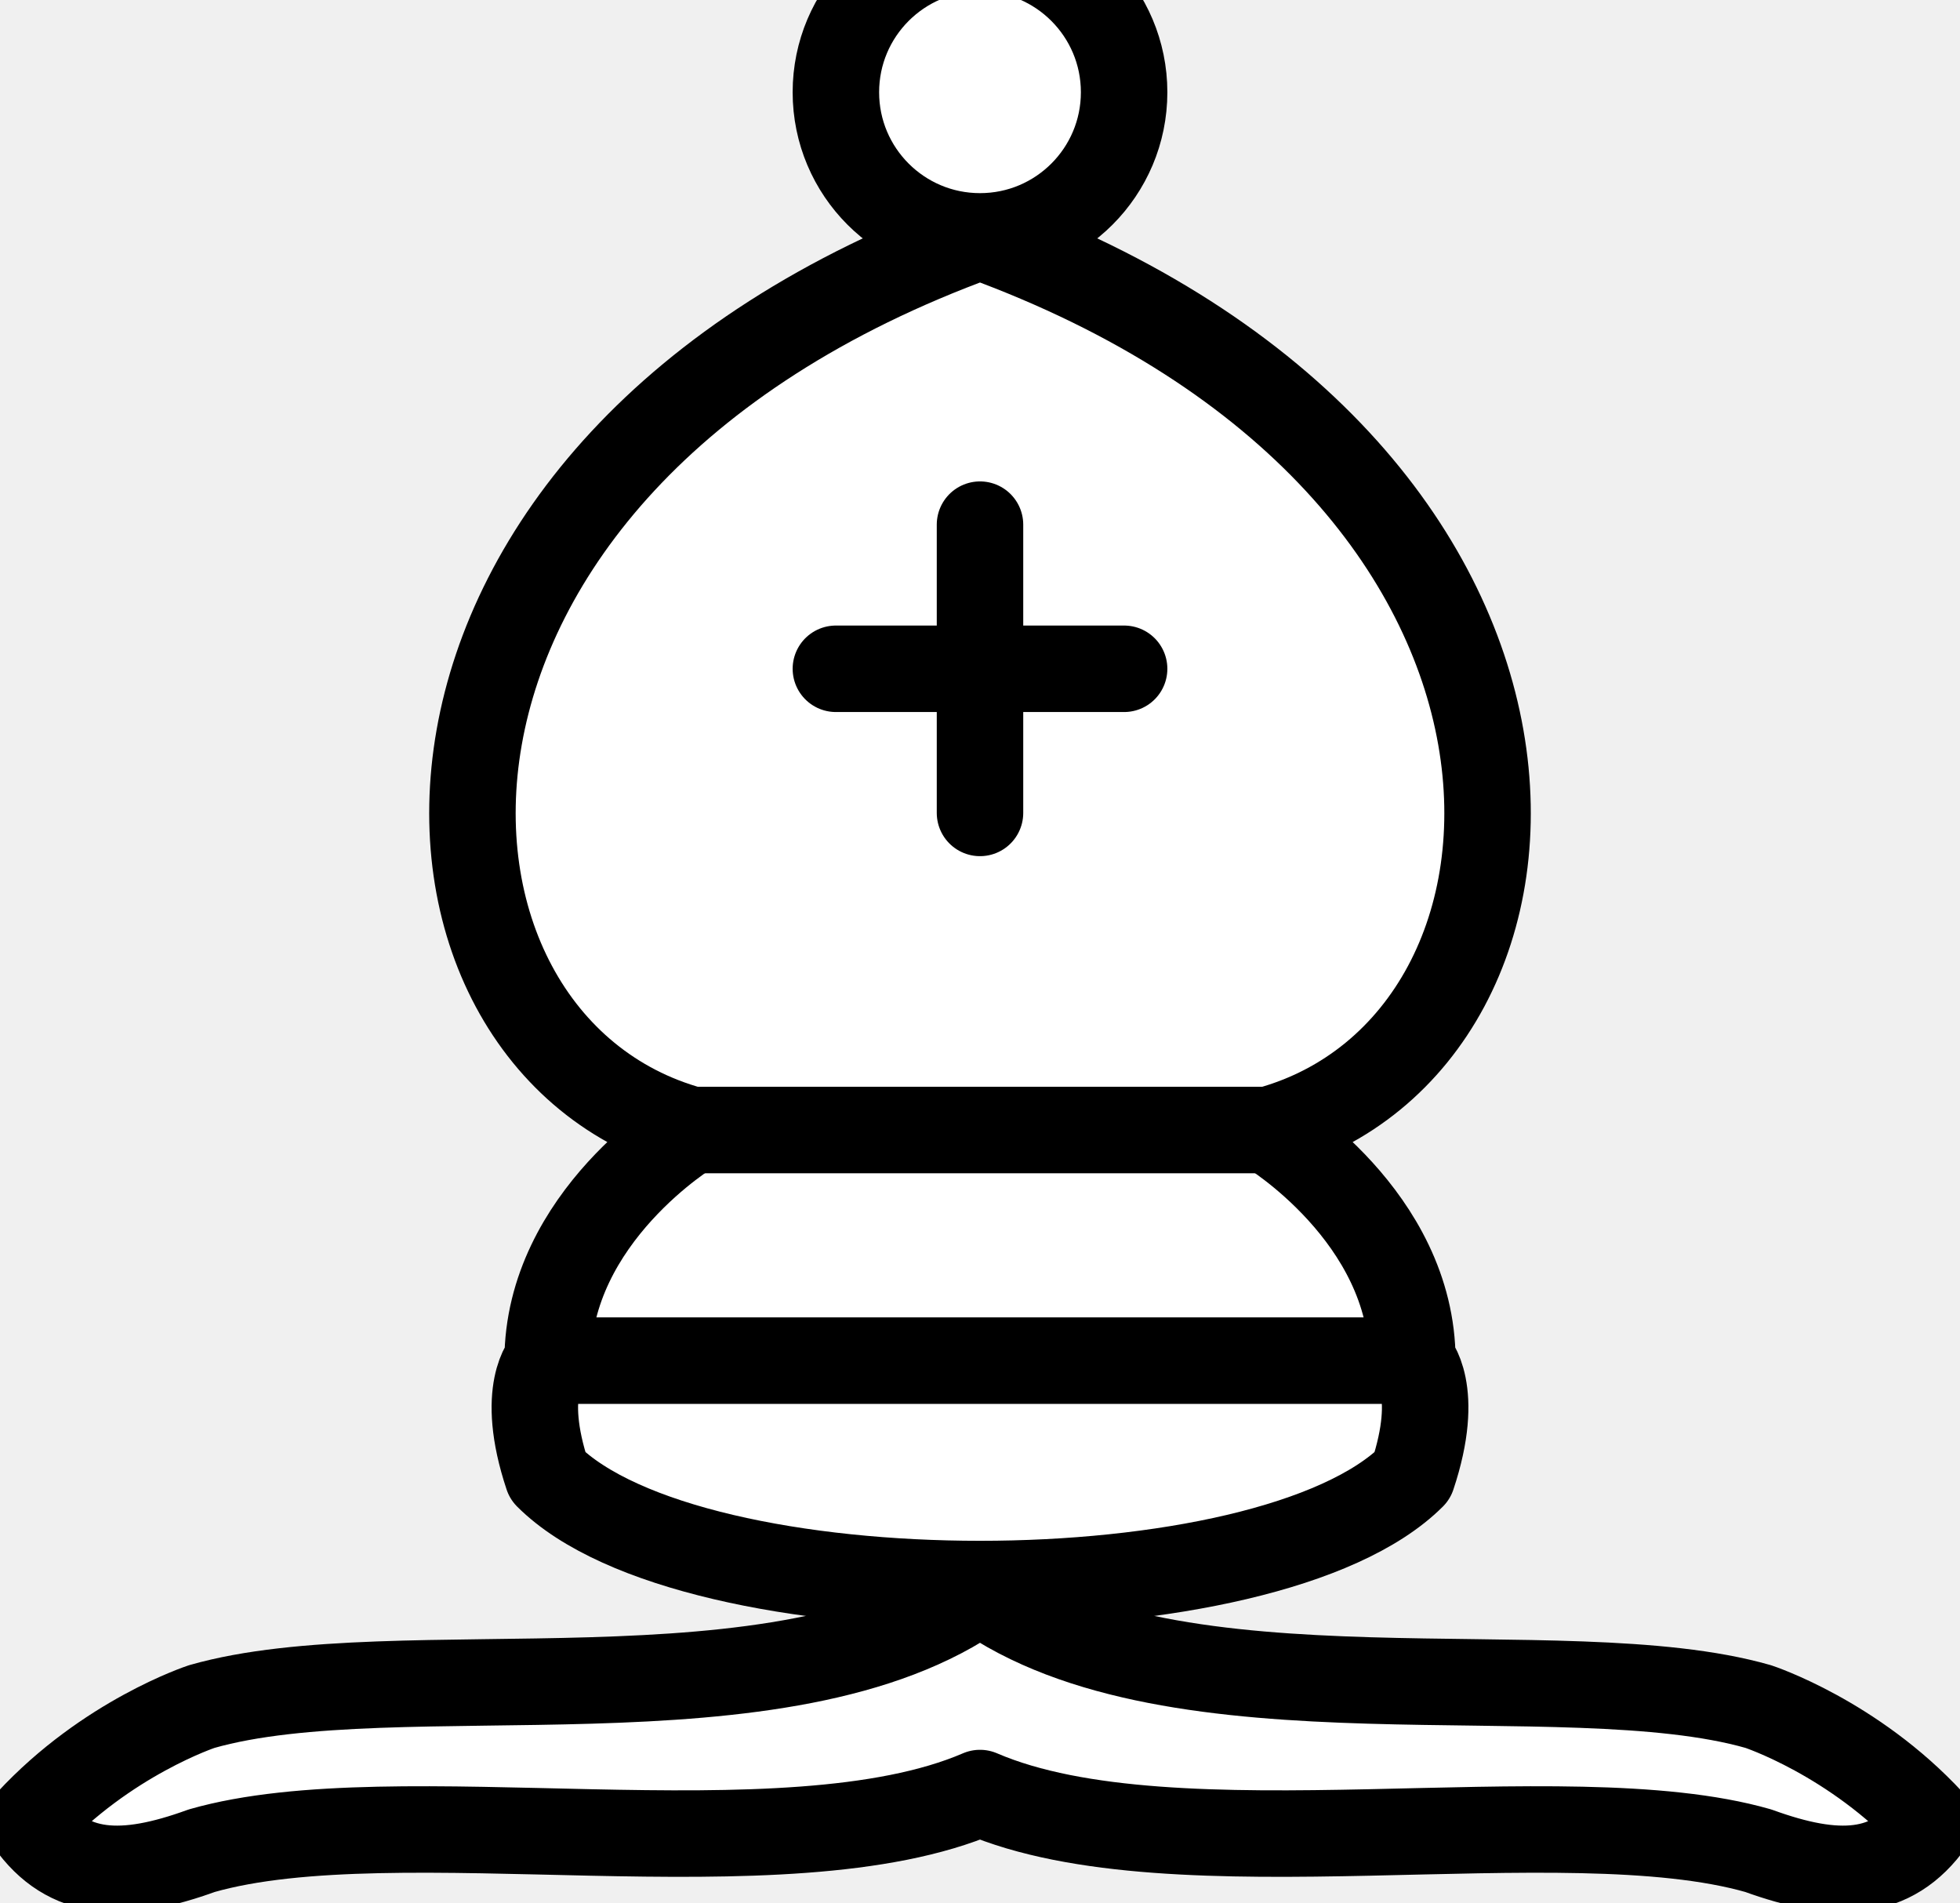
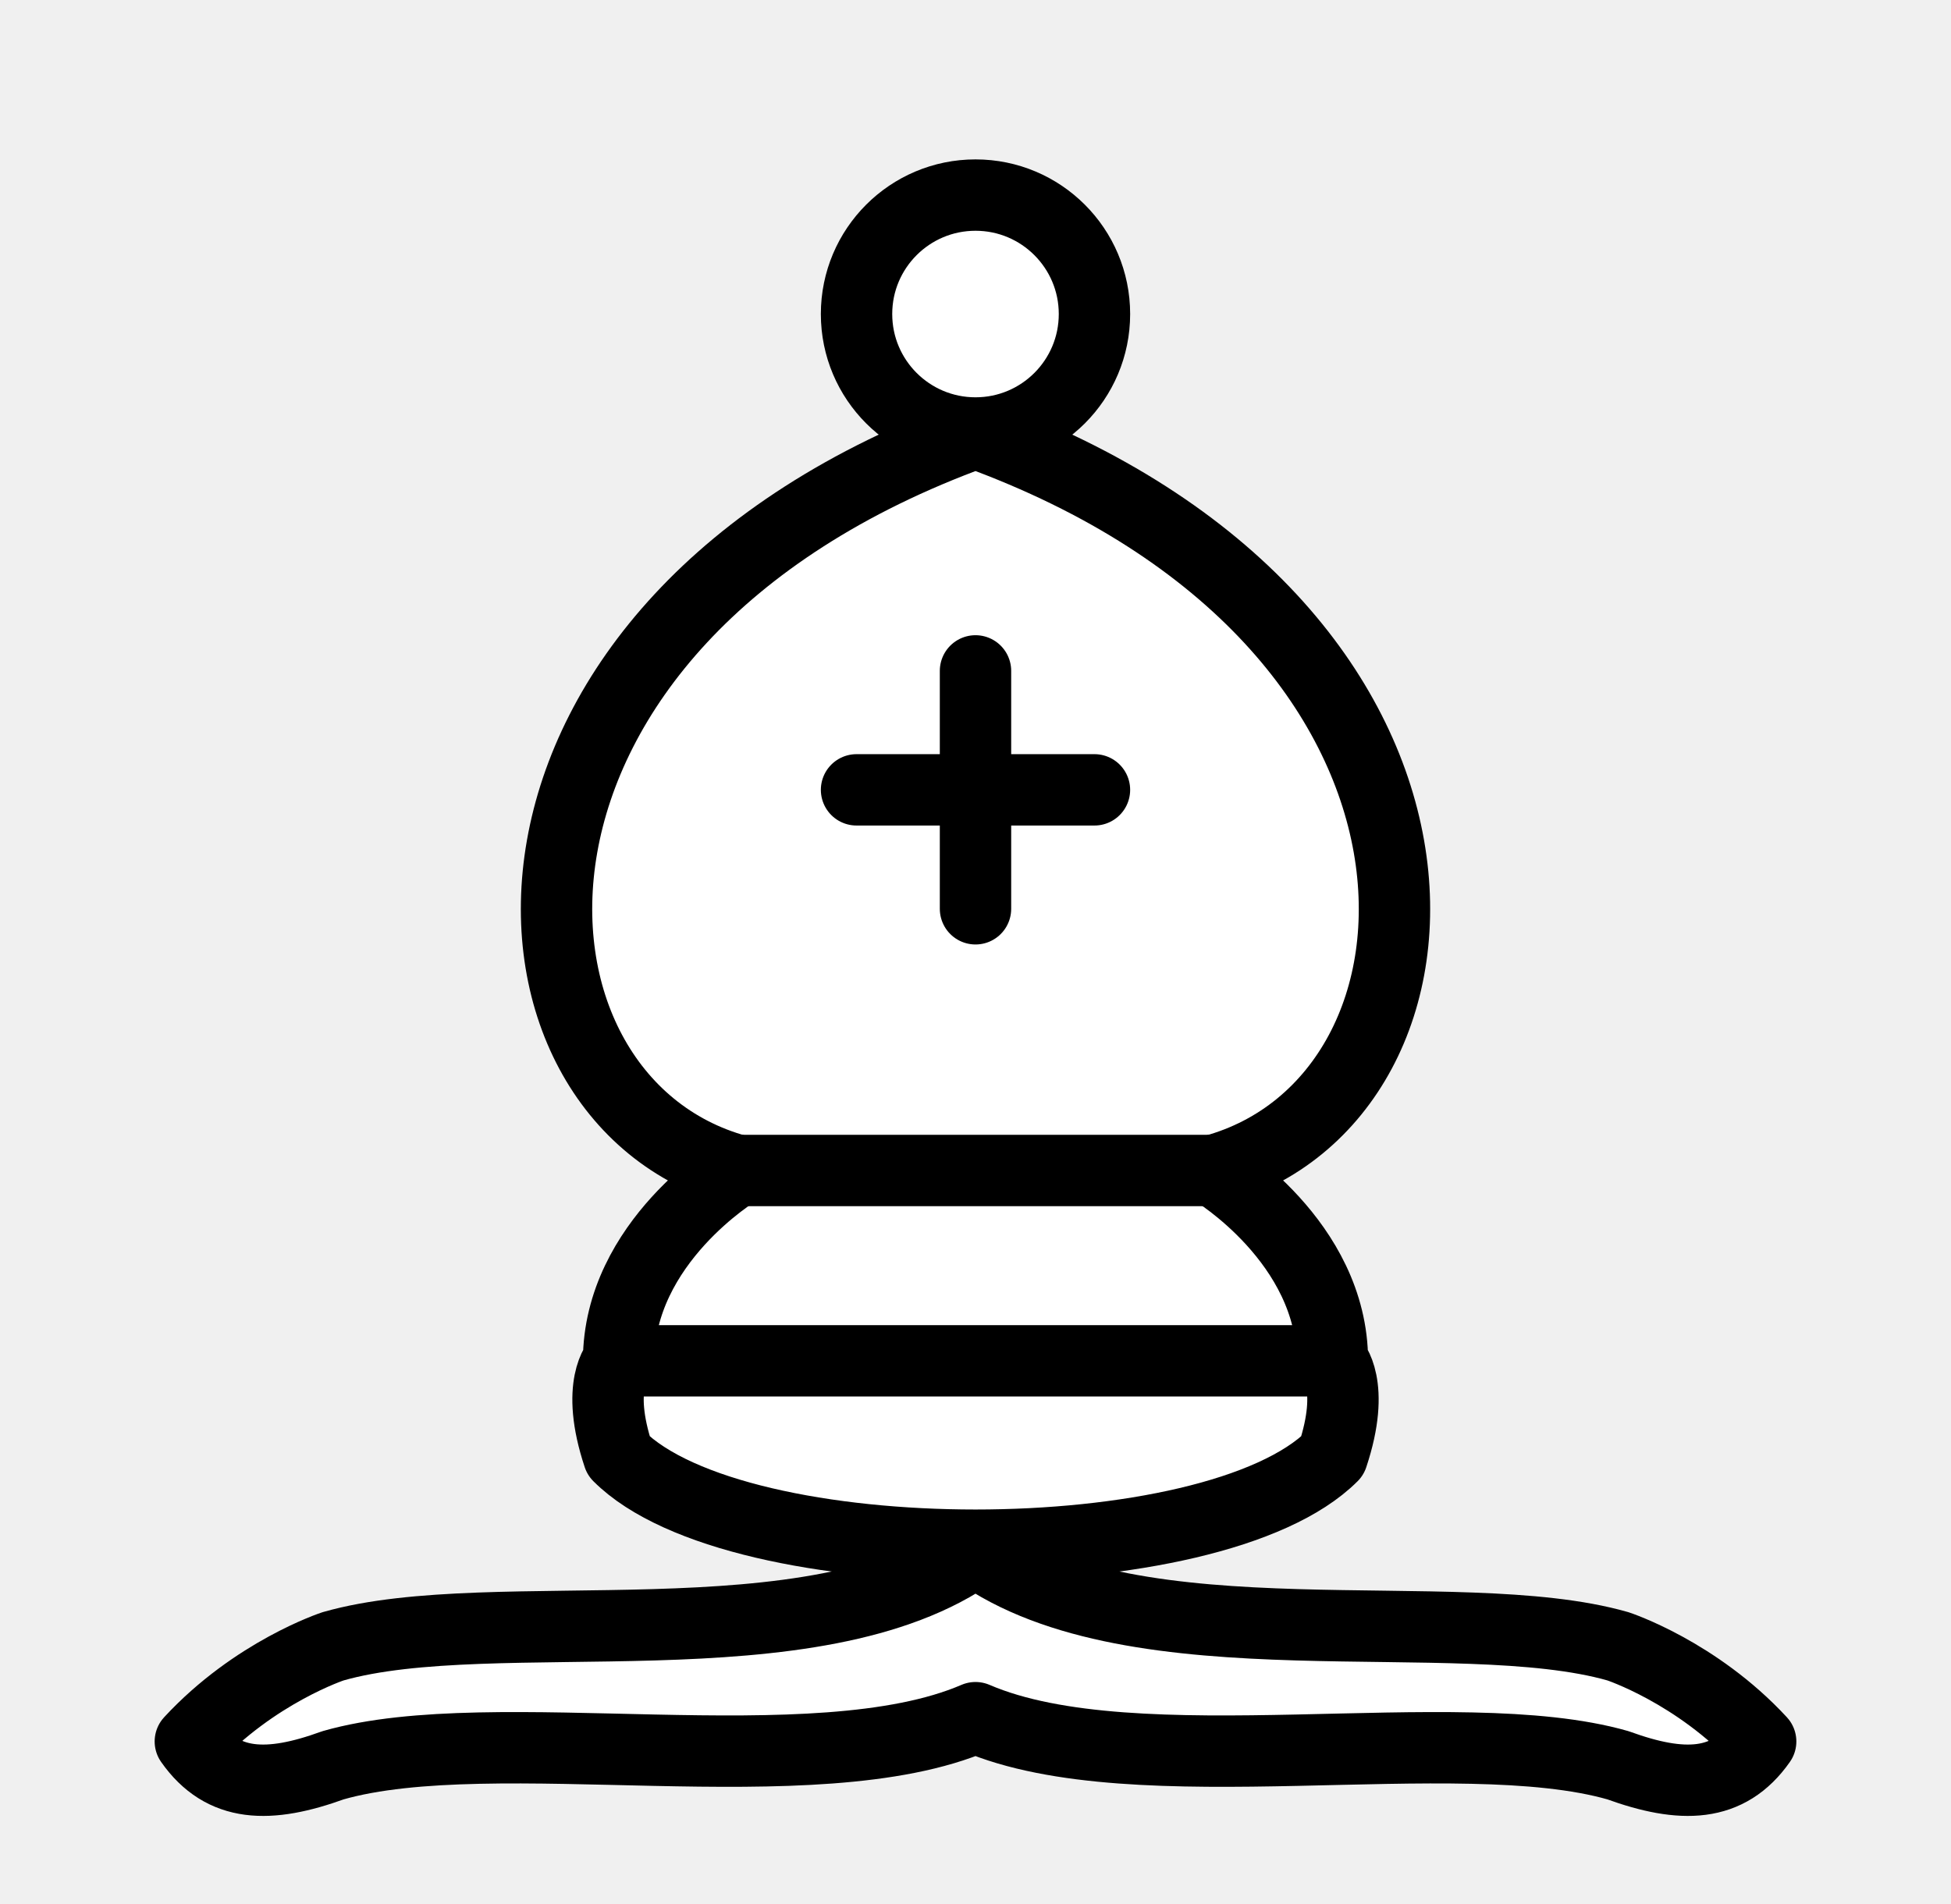
- <svg xmlns="http://www.w3.org/2000/svg" version="1.1" viewBox="5.5 7 34 33" width="34" height="33">
+ <svg xmlns="http://www.w3.org/2000/svg" version="1.1" viewBox="2 2 41 40" width="41" height="40">
  <g style="opacity:1; fill:none; fill-rule:evenodd; fill-opacity:1; stroke:#000000; stroke-width:1.5; stroke-linecap:round; stroke-linejoin:round; stroke-miterlimit:4; stroke-dasharray:none; stroke-opacity:1;" transform="translate(0,0.6)">
    <g style="fill:#ffffff; stroke:#000000; stroke-linecap:butt;">
      <path d="M 9,36 C 12.39,35.03 19.11,36.43 22.5,34 C 25.89,36.43 32.61,35.03 36,36 C 36,36 37.65,36.54 39,38 C 38.32,38.97 37.35,38.99 36,38.5 C 32.61,37.53 25.89,38.96 22.5,37.5 C 19.11,38.96 12.39,37.53 9,38.5 C 7.65,38.99 6.68,38.97 6,38 C 7.35,36.54 9,36 9,36 z" />
      <path d="M 15,32 C 17.5,34.5 27.5,34.5 30,32 C 30.5,30.5 30,30 30,30 C 30,27.5 27.5,26 27.5,26 C 33,24.5 33.5,14.5 22.5,10.5 C 11.5,14.5 12,24.5 17.5,26 C 17.5,26 15,27.5 15,30 C 15,30 14.5,30.5 15,32 z" />
      <path d="M 25 8 A 2.5 2.5 0 1 1  20,8 A 2.5 2.5 0 1 1  25 8 z" />
    </g>
    <path d="M 17.5,26 L 27.5,26 M 15,30 L 30,30 M 22.5,15.5 L 22.5,20.5 M 20,18 L 25,18" style="fill:none; stroke:#000000; stroke-linejoin:miter;" />
  </g>
</svg>
